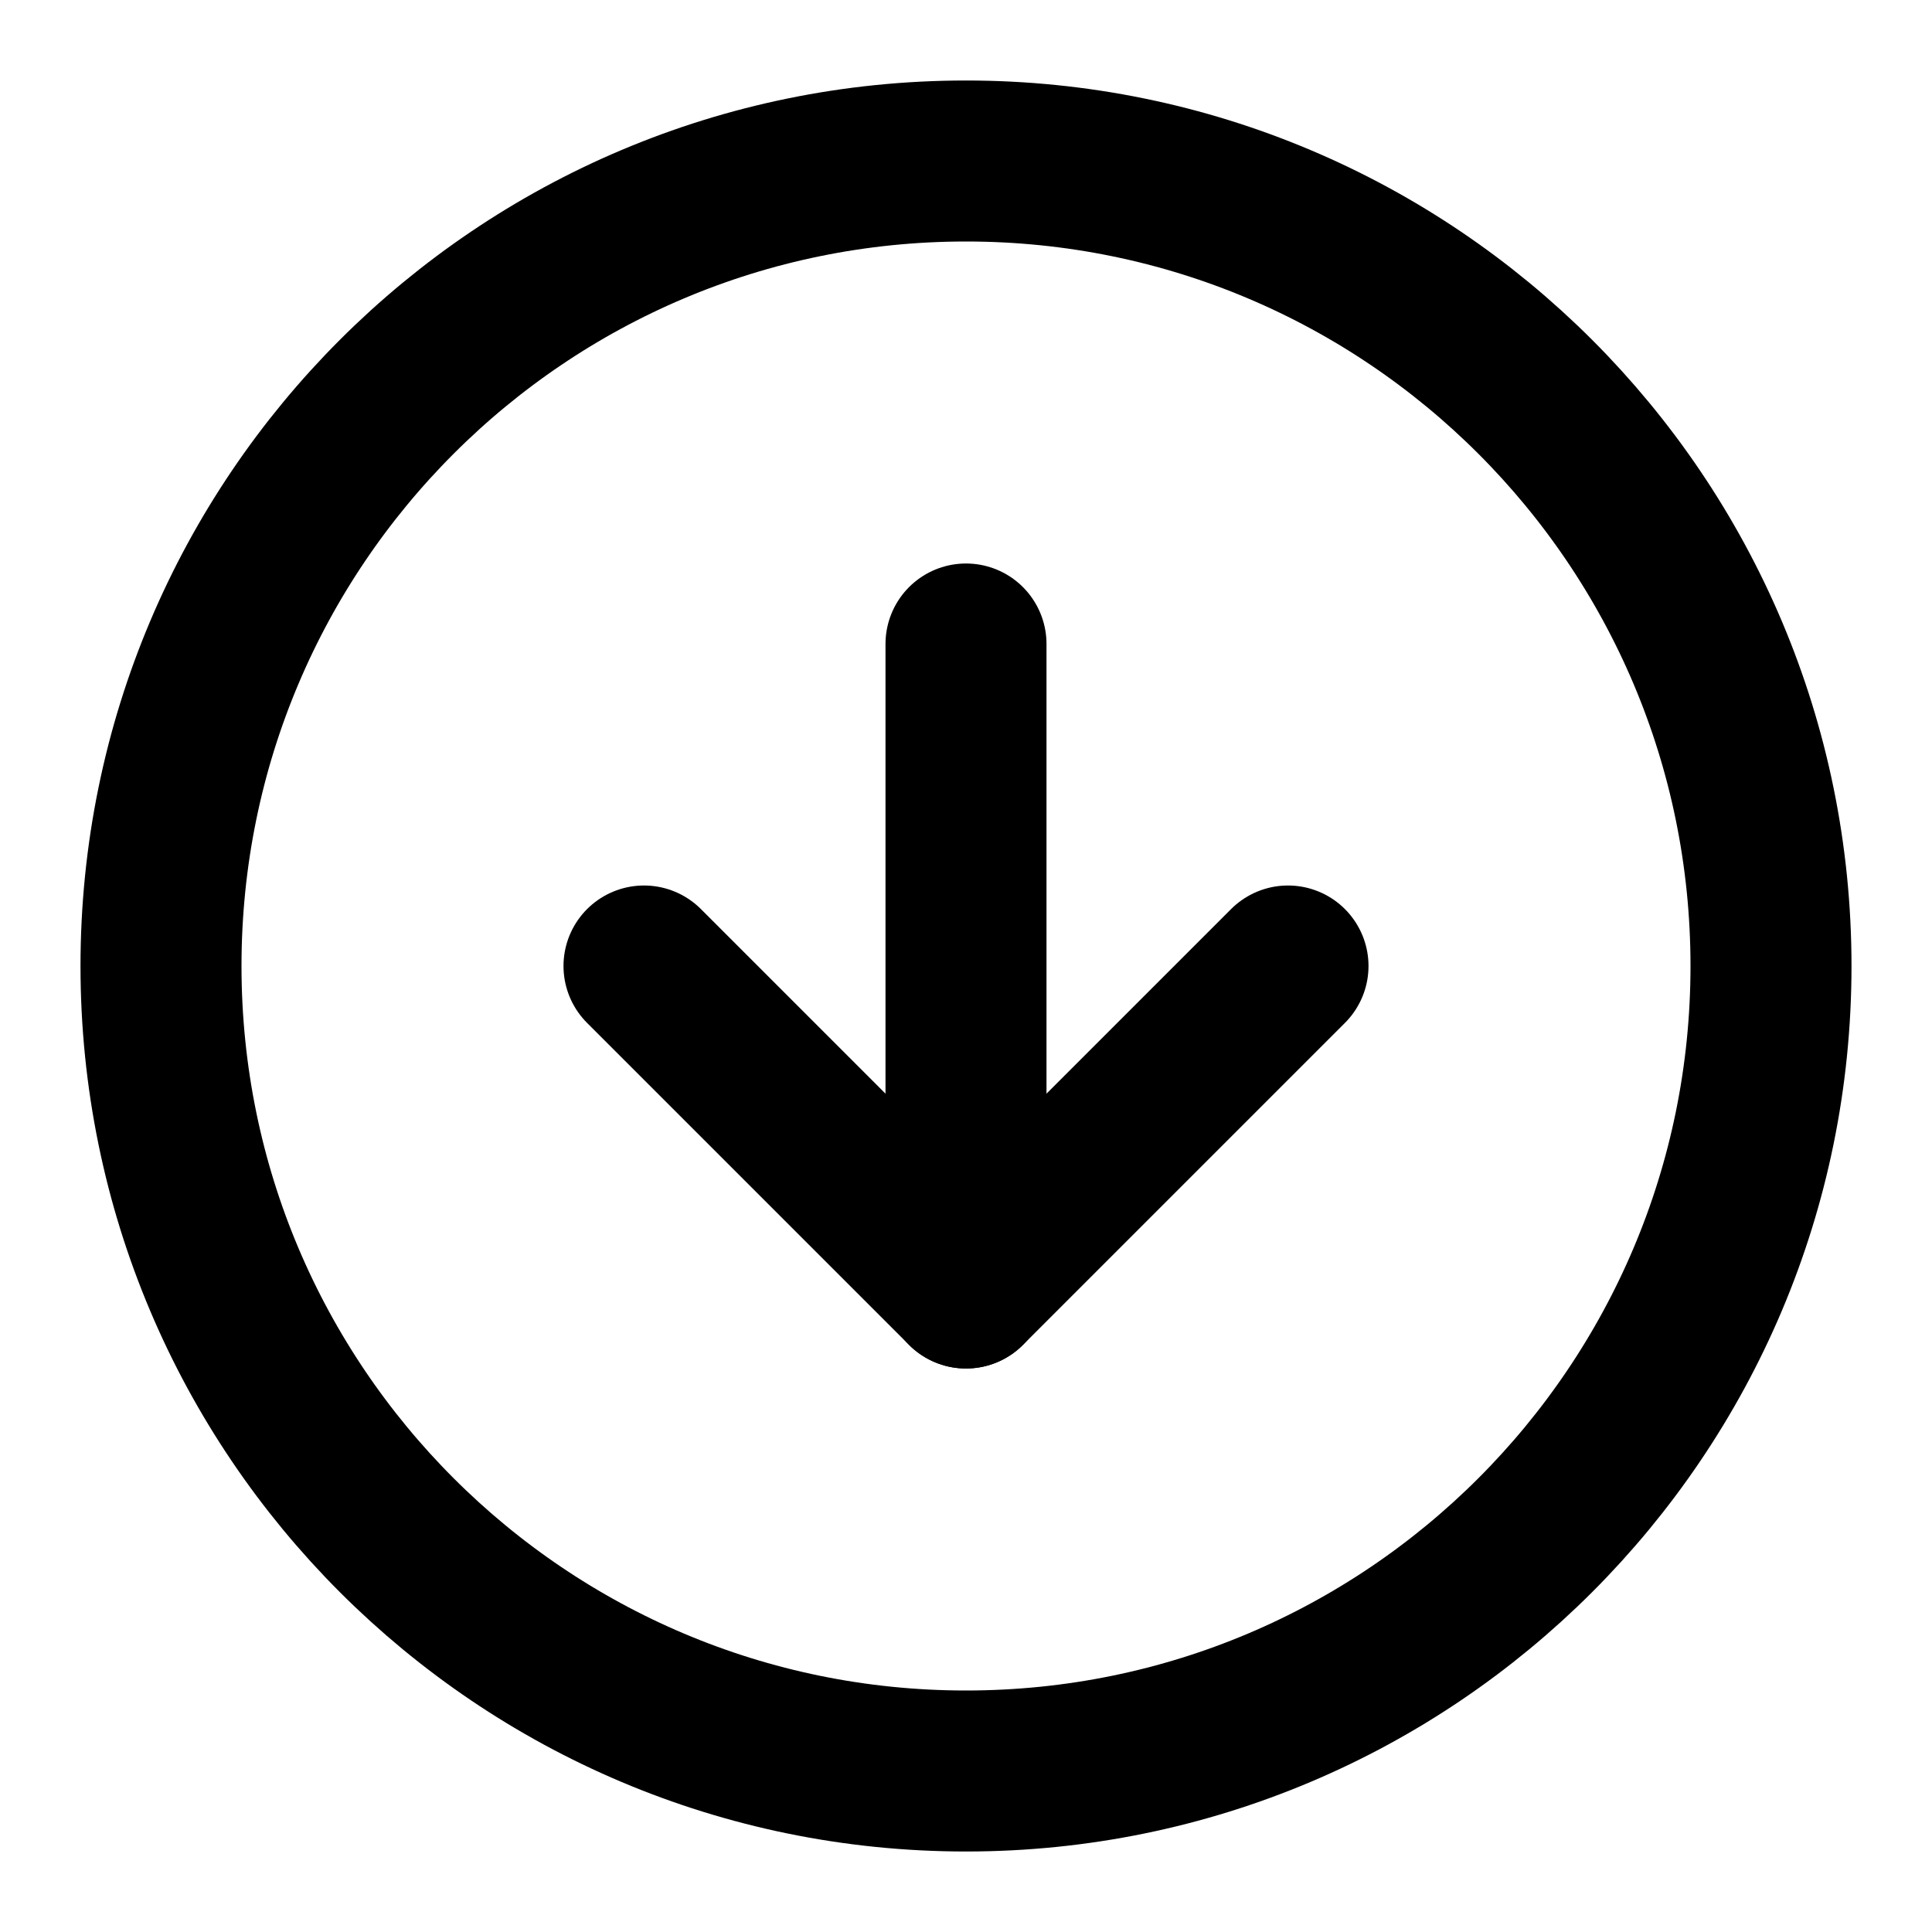
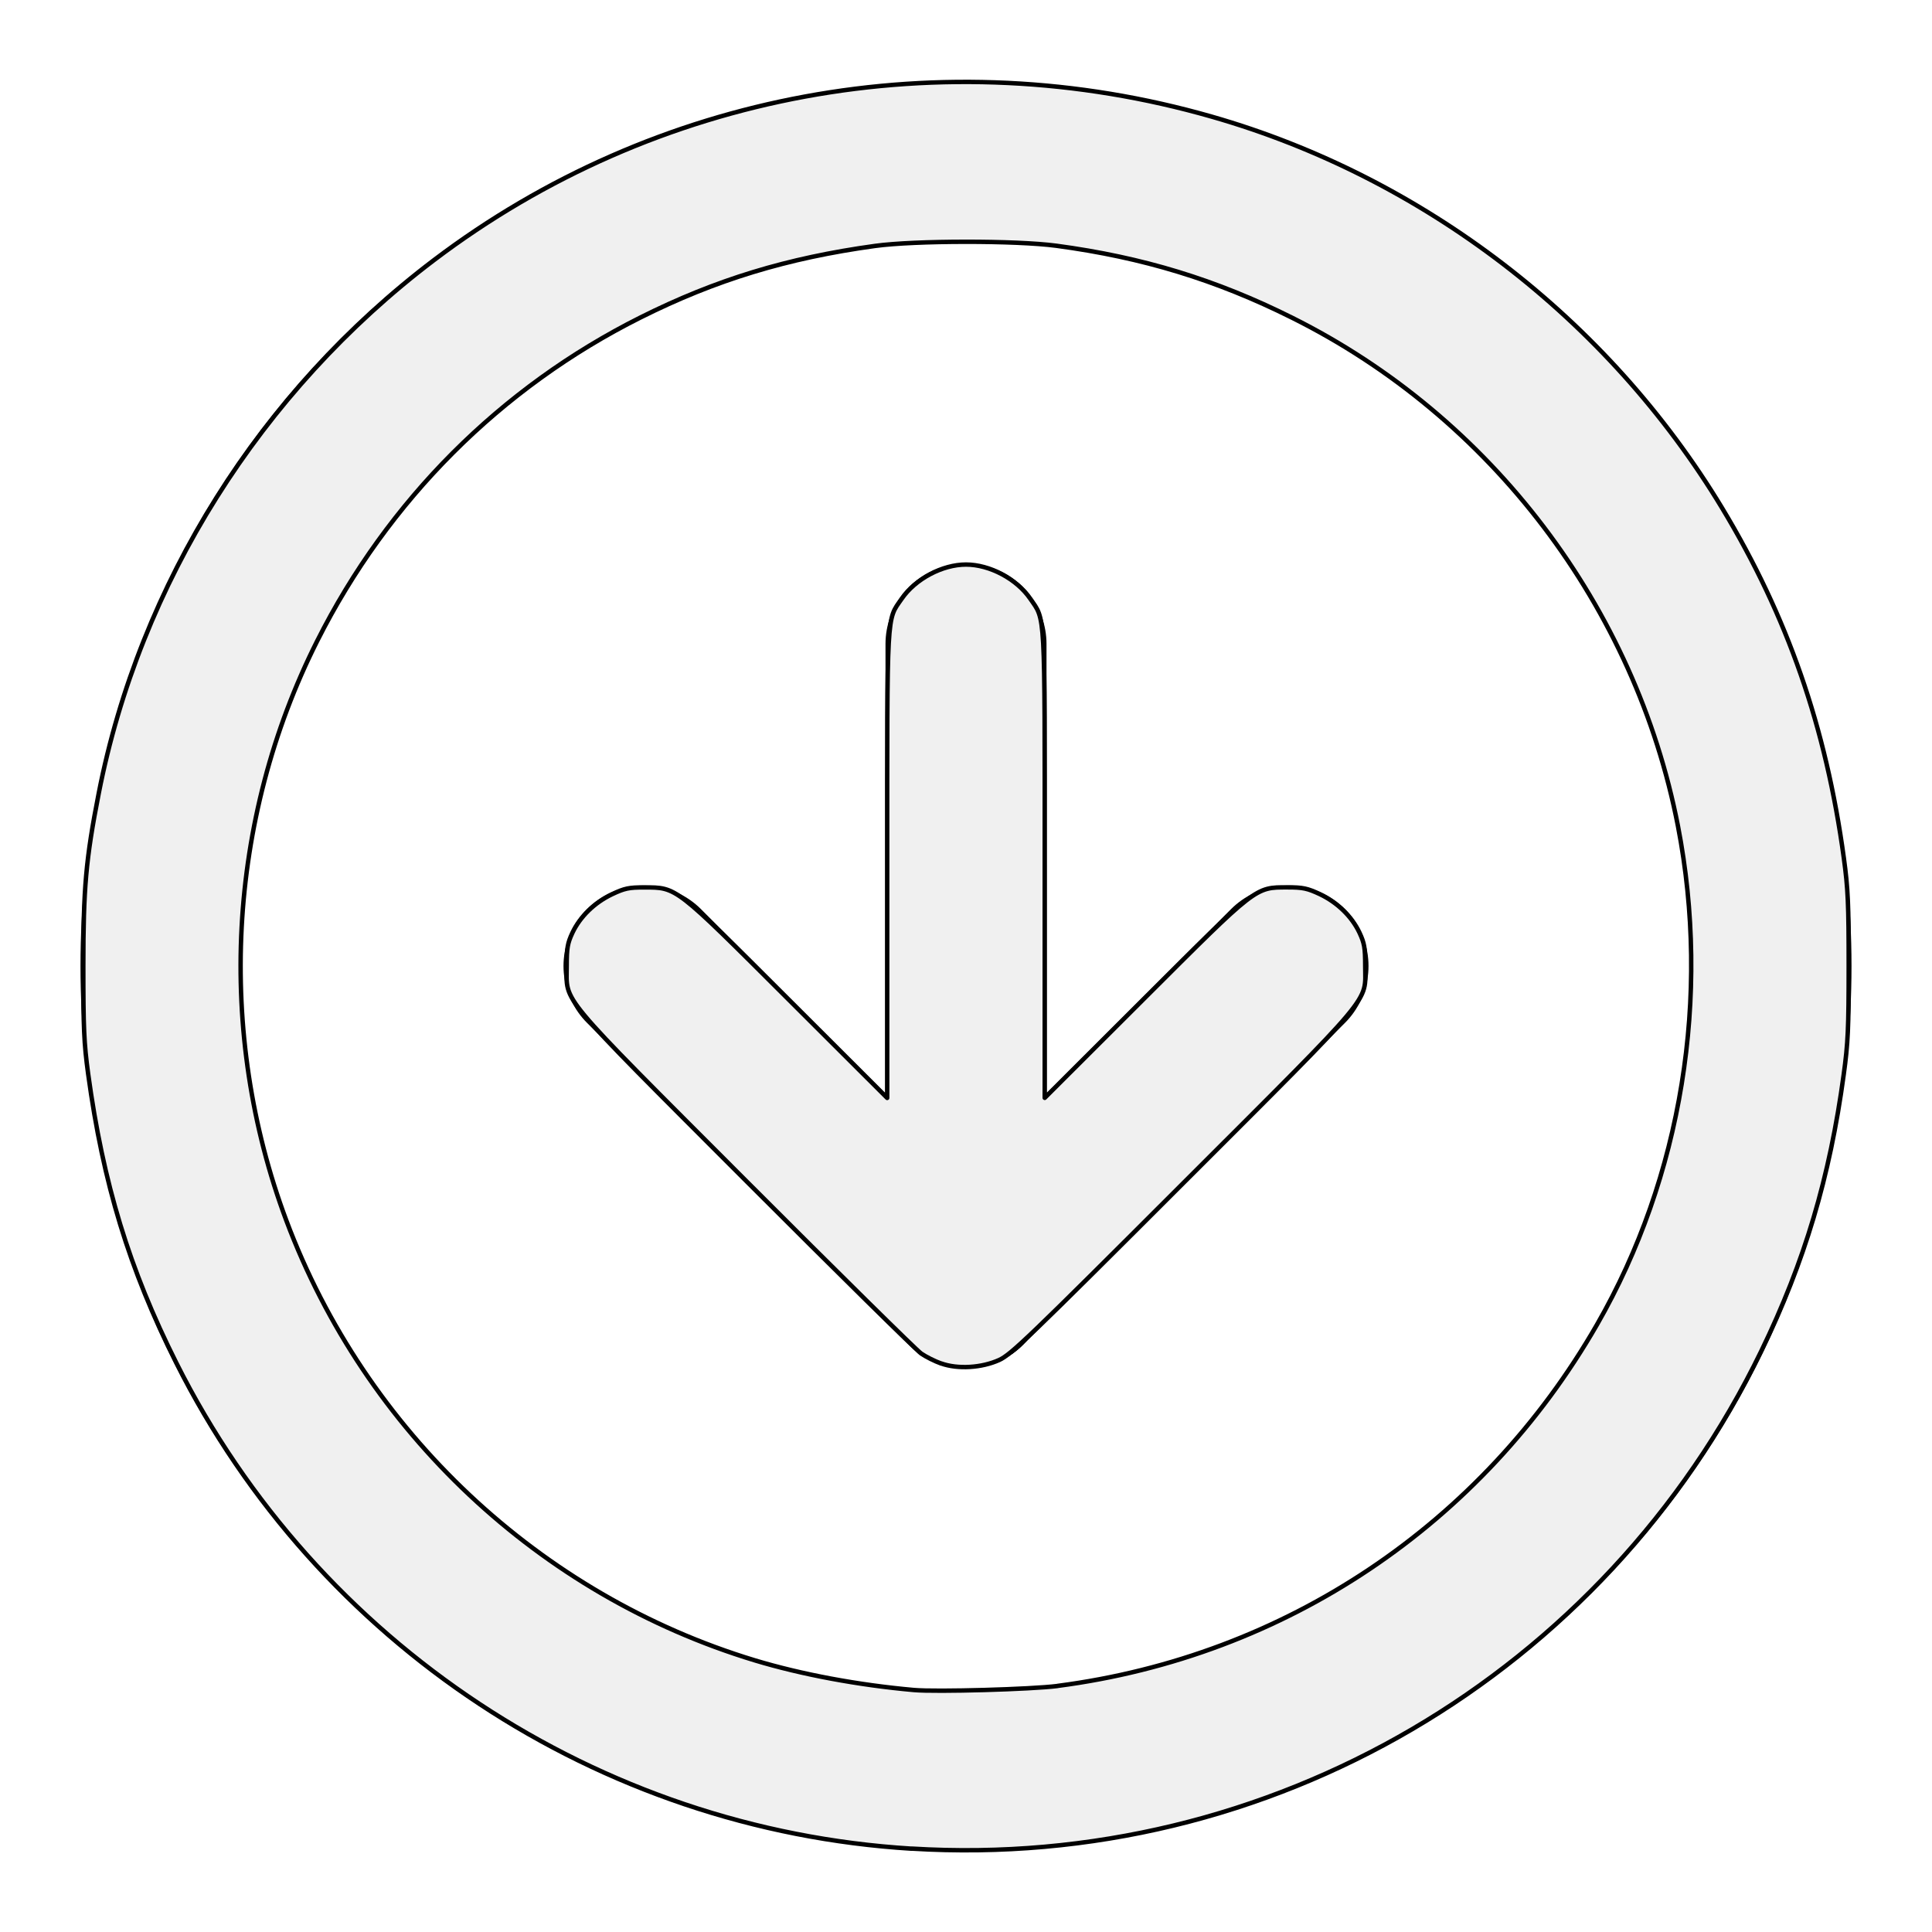
- <svg xmlns="http://www.w3.org/2000/svg" width="24" height="24" viewBox="0 0 24 24" fill="none" stroke="currentColor" stroke-width="2" stroke-linecap="round" stroke-linejoin="round" class="feather feather-arrow-down-circle">
-   <circle cx="12" cy="12" r="10" />
-   <polyline points="8 12 12 16 16 12" />
-   <line x1="12" y1="8" x2="12" y2="16" />
+ <svg xmlns="http://www.w3.org/2000/svg" width="24" height="24" viewBox="0 0 24 24" fill="none" stroke="currentColor" stroke-width="2" stroke-linecap="round" stroke-linejoin="round" class="feather feather-arrow-down-circle" version="1.1" id="svg52821">
+   <defs id="defs52825" />
+   <circle cx="12" cy="12" r="10" id="circle52815" />
+   <polyline points="8 12 12 16 16 12" id="polyline52817" />
+   <line x1="12" y1="8" x2="12" y2="16" id="line52819" />
+   <path style="fill:#f0f0f0;stroke-width:0.055" d="M 11.325,22.965 C 7.436,22.727 3.942,20.42 2.191,16.932 1.605,15.765 1.281,14.702 1.095,13.34 1.043,12.958 1.035,12.769 1.035,12 c 0,-0.966 0.032,-1.329 0.191,-2.142 C 1.734,7.252 3.235,4.864 5.391,3.231 8.142,1.148 11.71,0.49 15.056,1.45 c 2.622,0.752 4.919,2.514 6.336,4.86 0.813,1.347 1.291,2.722 1.513,4.35 0.052,0.381 0.06,0.572 0.06,1.34 0,0.773 -0.008,0.958 -0.062,1.35 -0.173,1.276 -0.485,2.323 -1.023,3.432 -1.95,4.02 -6.107,6.454 -10.555,6.182 z m 1.812,-2.022 c 2.83,-0.368 5.273,-2.005 6.702,-4.489 1.052,-1.829 1.416,-4.074 1.005,-6.193 C 20.315,7.54 18.525,5.181 16.051,3.947 15.104,3.474 14.195,3.197 13.123,3.053 12.62,2.986 11.366,2.987 10.87,3.055 9.779,3.205 8.89,3.476 7.956,3.944 6.22,4.814 4.819,6.216 3.94,7.963 2.823,10.181 2.683,12.828 3.557,15.162 c 0.982,2.62 3.149,4.654 5.818,5.463 0.582,0.176 1.29,0.308 1.977,0.369 0.282,0.025 1.463,-0.009 1.784,-0.05 z" id="path52864" />
+   <path style="fill:#f0f0f0;stroke-width:0.055" d="m 11.691,16.938 c -0.079,-0.028 -0.19,-0.084 -0.248,-0.124 -0.058,-0.04 -1.037,-1.006 -2.177,-2.147 C 6.899,12.297 7.04,12.466 7.04,12 c 0,-0.224 0.01,-0.283 0.071,-0.413 0.095,-0.201 0.274,-0.375 0.493,-0.479 0.154,-0.073 0.21,-0.085 0.4,-0.084 0.405,5.43e-4 0.377,-0.021 1.784,1.384 l 1.233,1.231 v -2.895 c 0,-3.202 -0.009,-3.032 0.18,-3.306 C 11.371,7.191 11.706,7.013 12,7.013 c 0.294,0 0.629,0.178 0.798,0.424 0.189,0.275 0.18,0.104 0.18,3.306 v 2.895 L 14.211,12.407 c 1.407,-1.405 1.379,-1.384 1.784,-1.384 0.189,-2.48e-4 0.246,0.012 0.4,0.084 0.219,0.104 0.398,0.278 0.493,0.479 0.061,0.13 0.071,0.189 0.071,0.413 0,0.467 0.147,0.292 -2.268,2.706 -1.905,1.905 -2.13,2.121 -2.278,2.189 -0.218,0.099 -0.516,0.117 -0.722,0.043 z" id="path52903" />
</svg>
